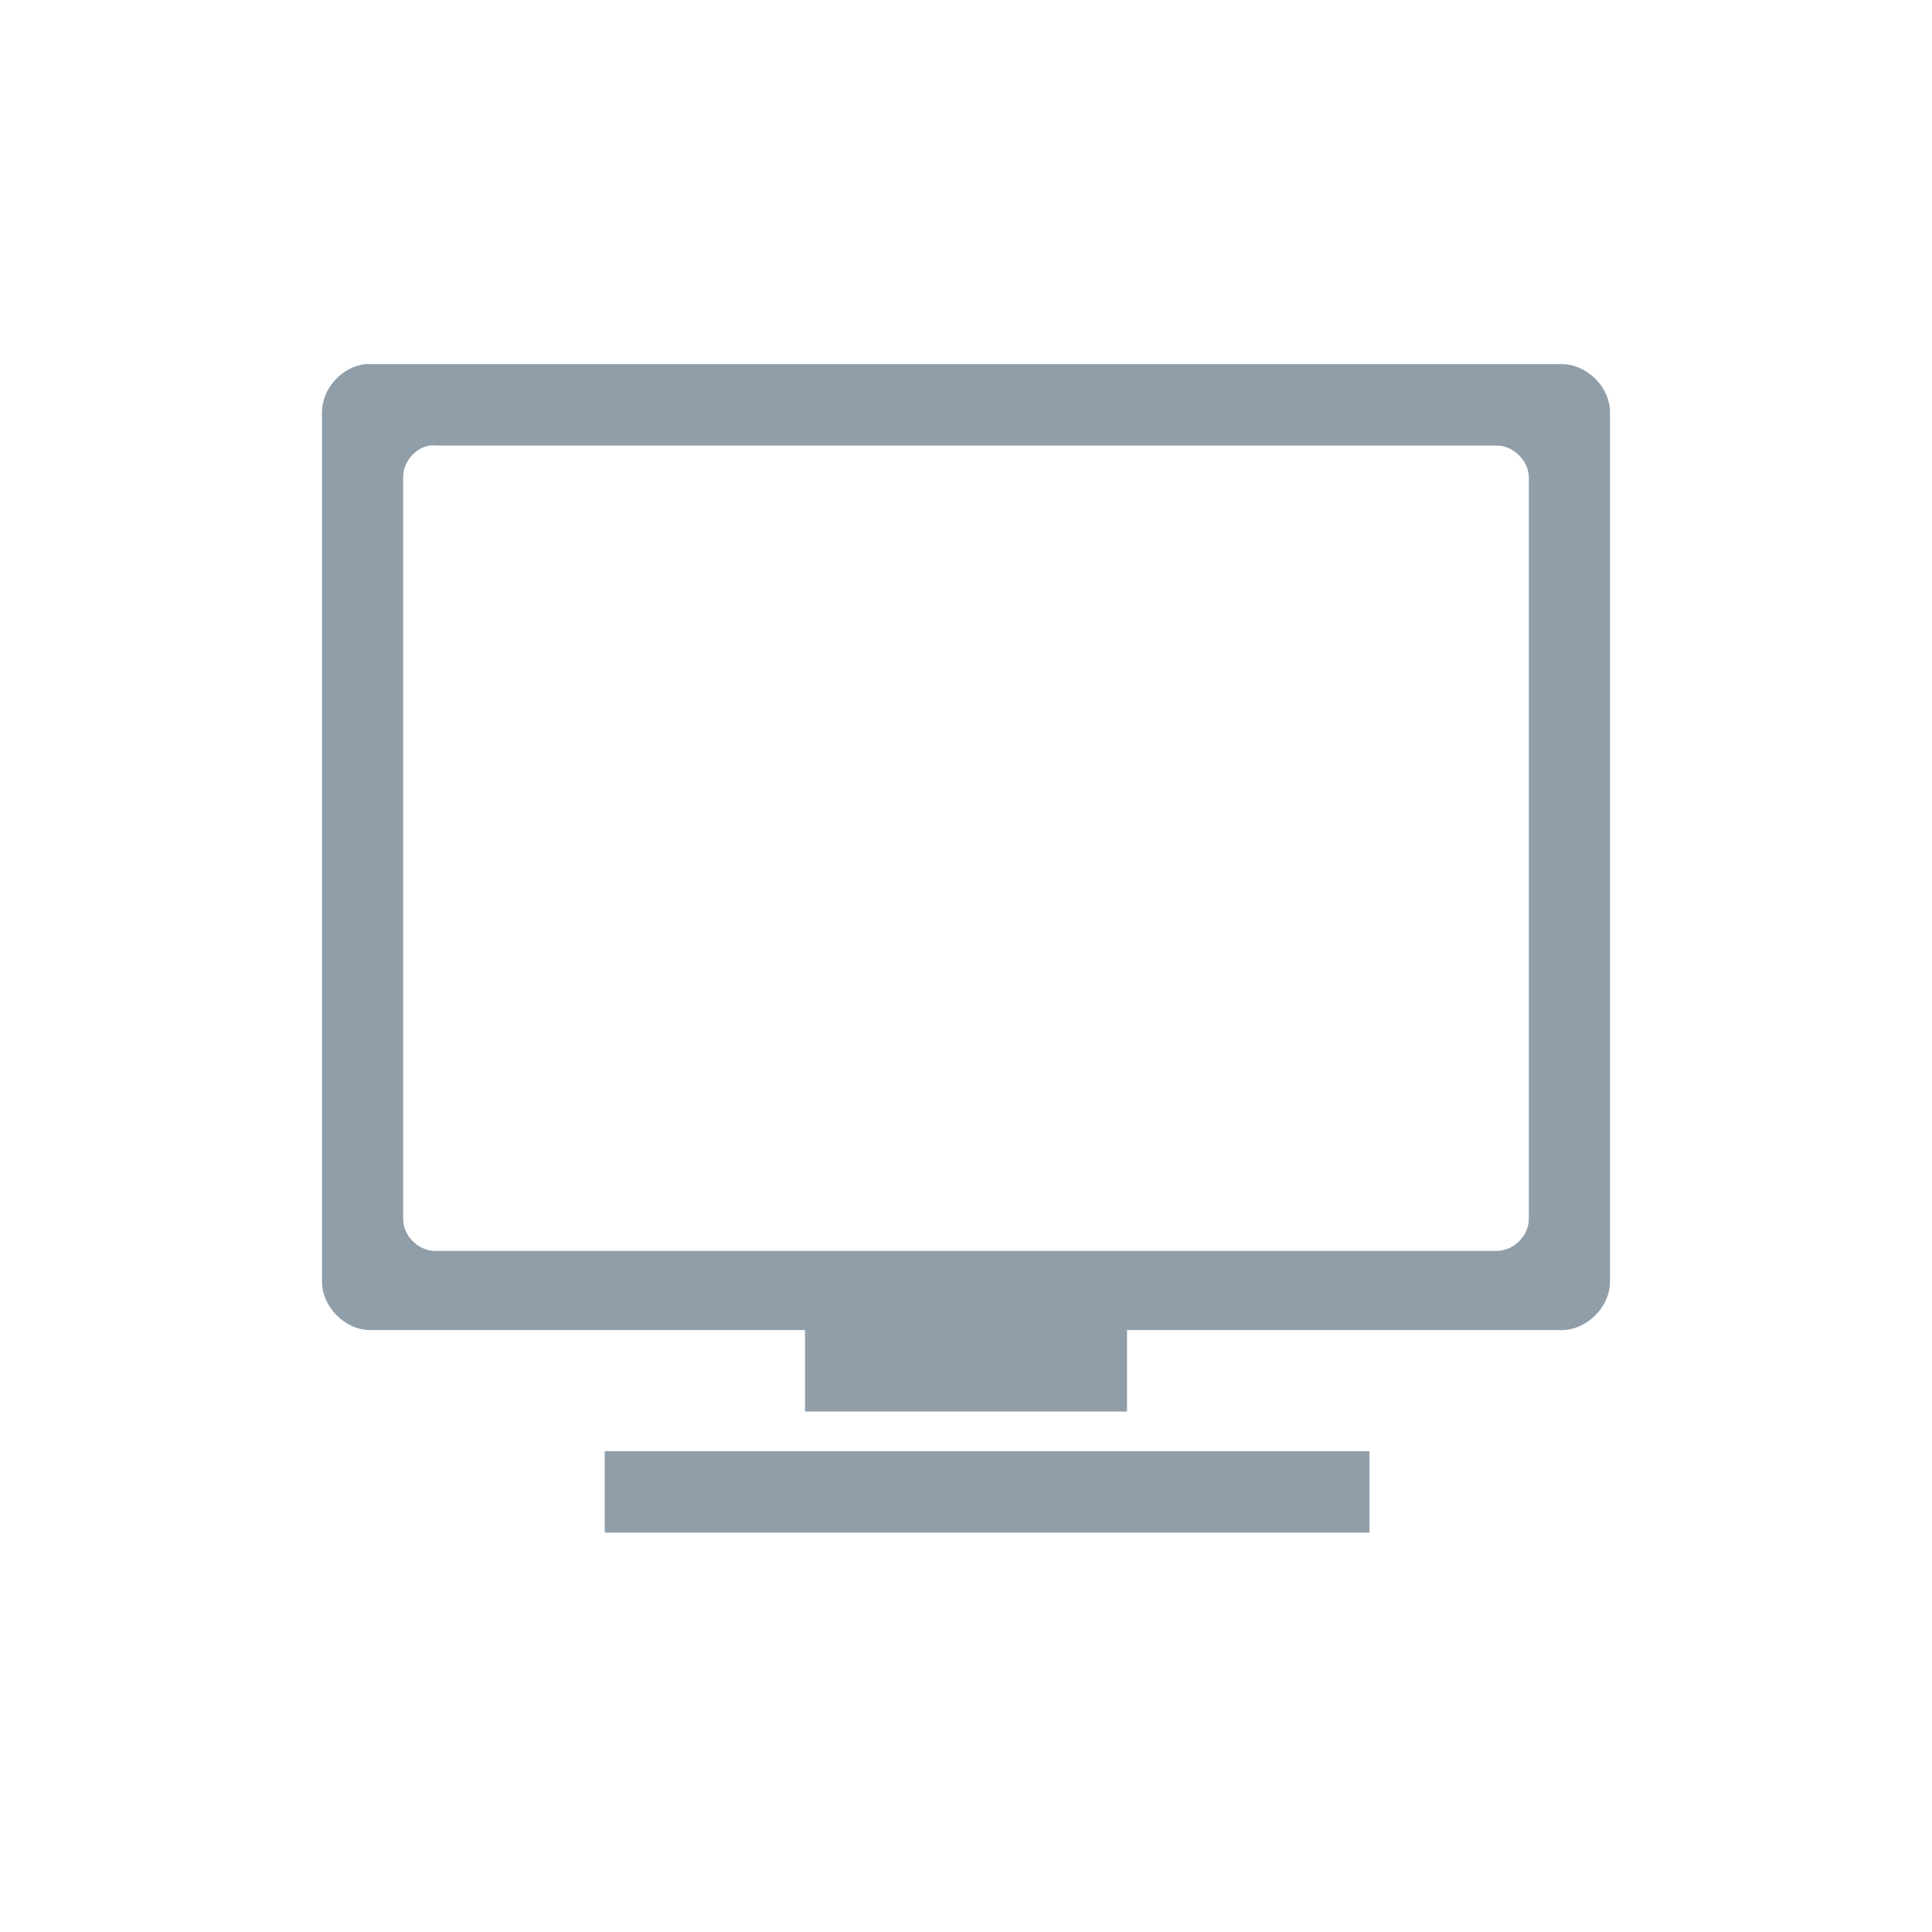
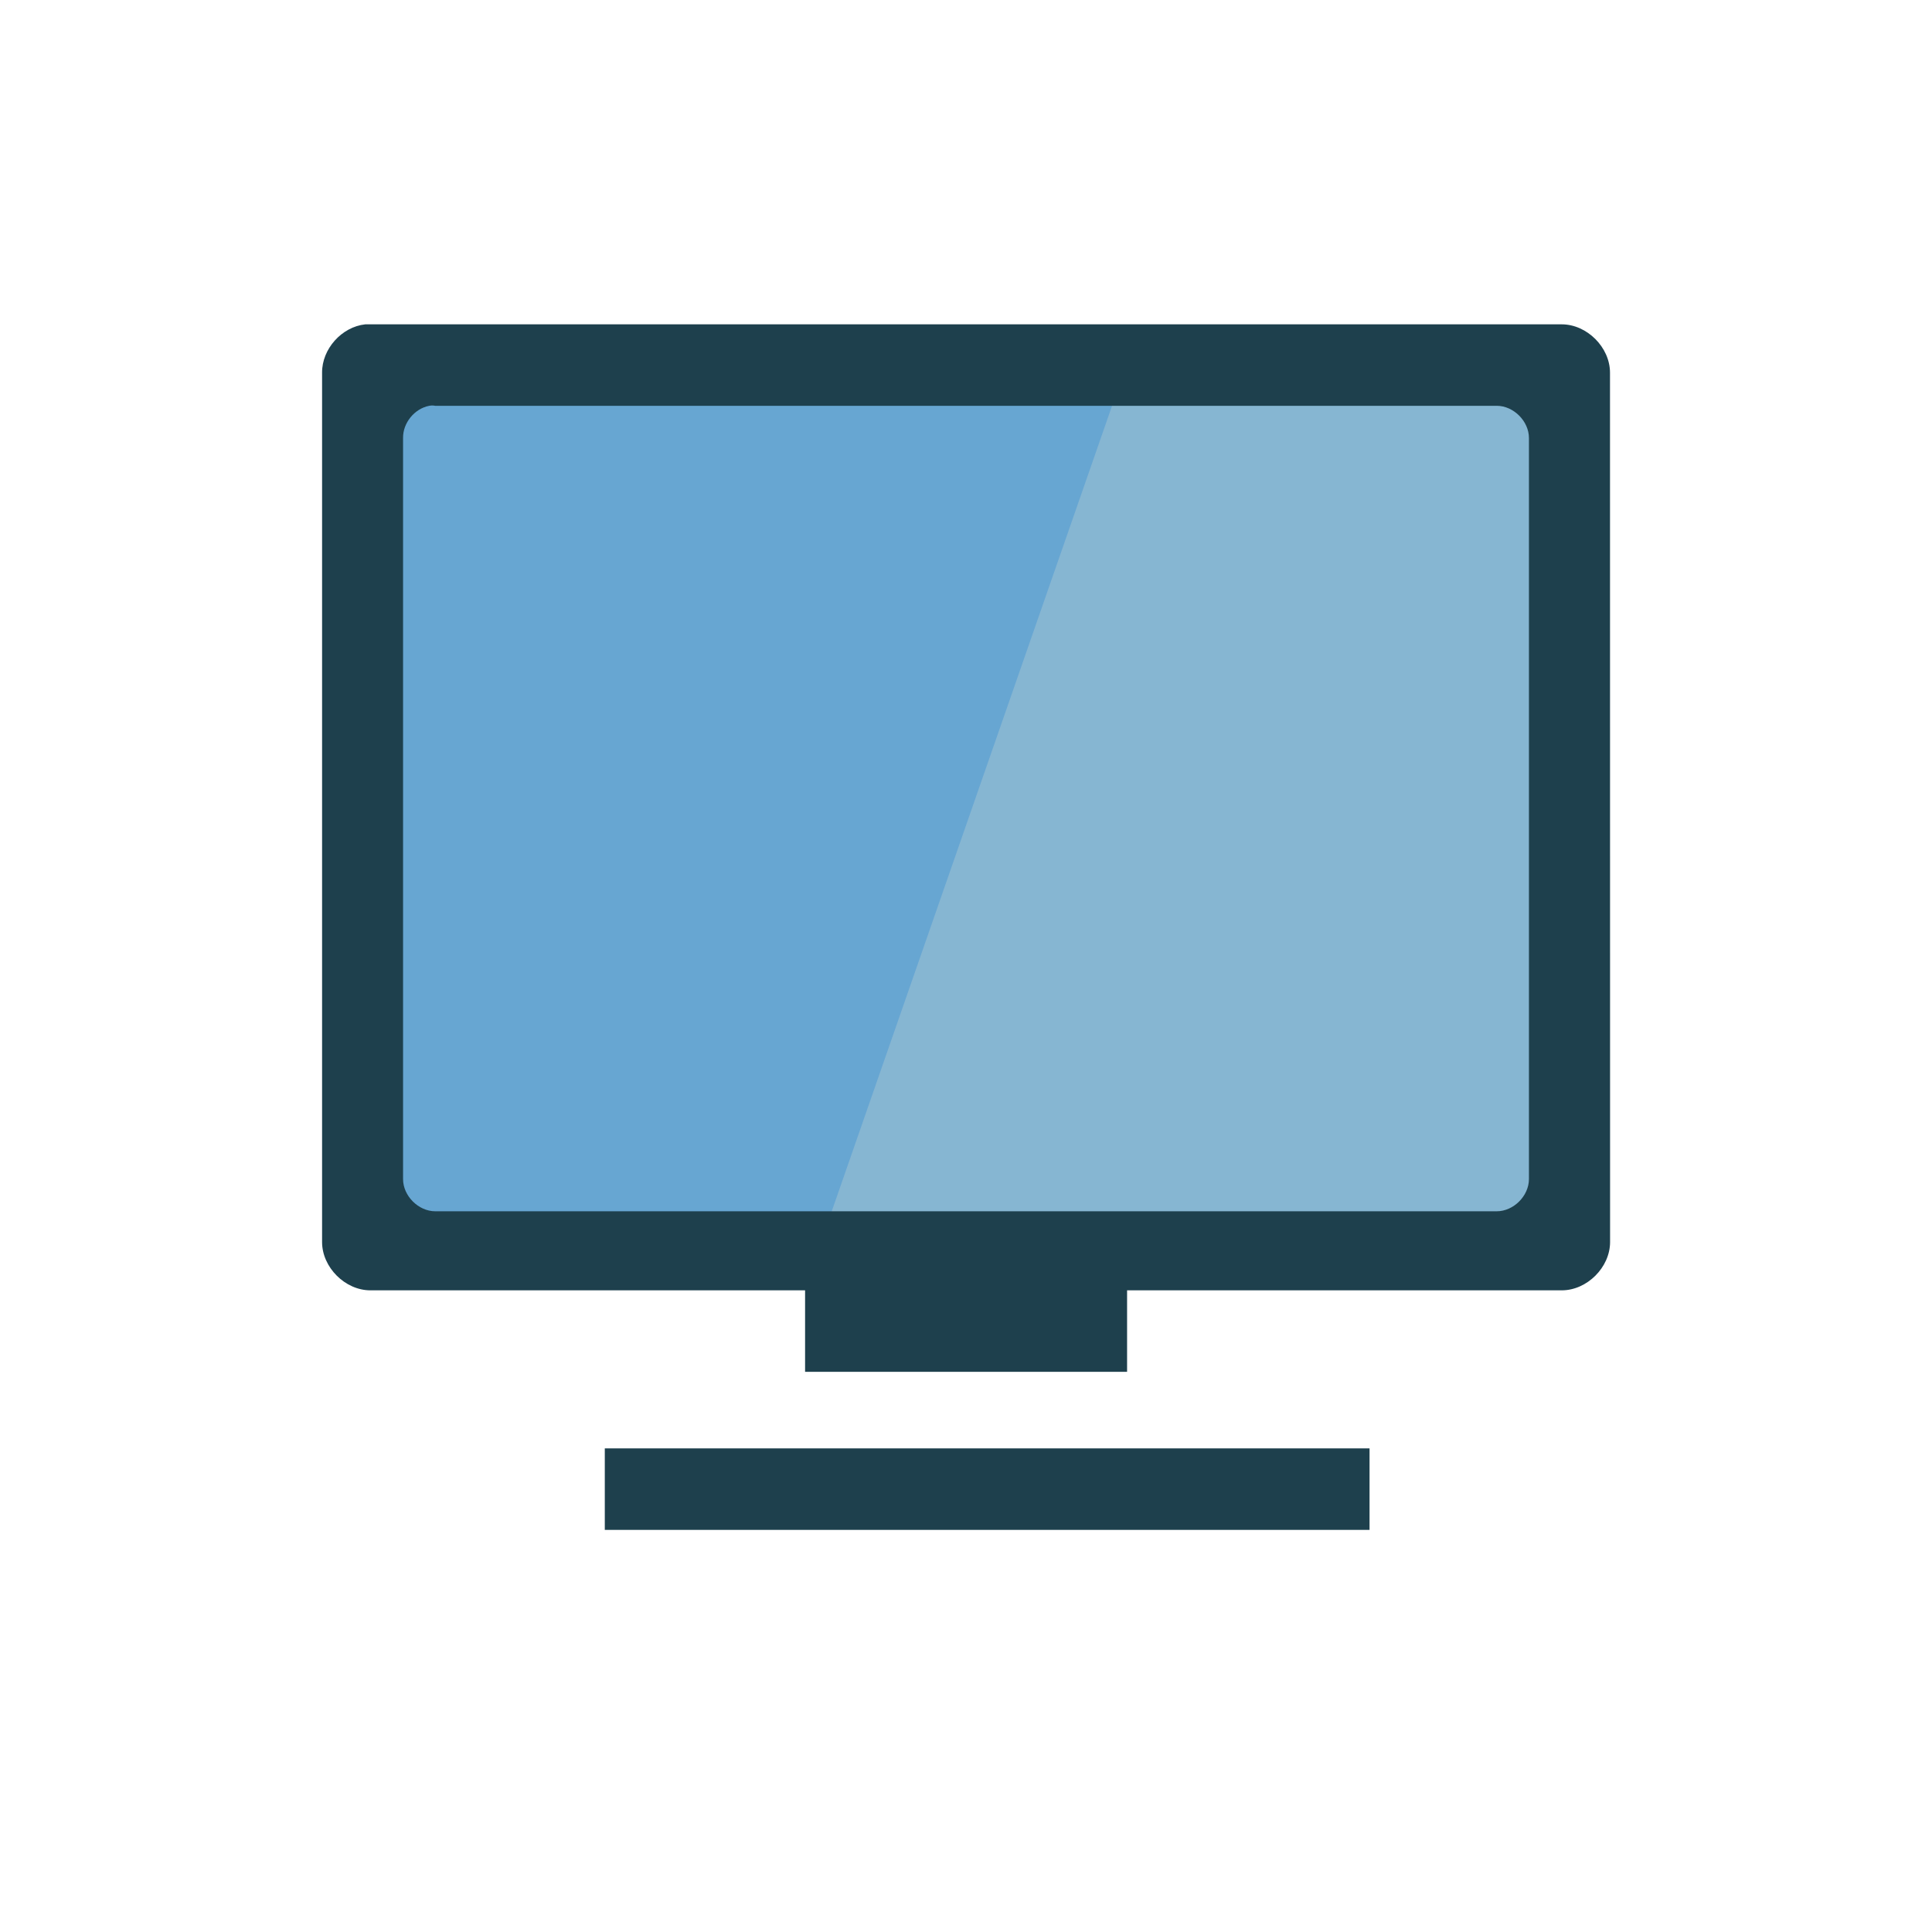
- <svg xmlns="http://www.w3.org/2000/svg" width="24" height="24" viewBox="0 0 24 24">
-   <path style="fill:#909ea9" d="M 4.539 4.523 C 4.246 4.555 4 4.828 4 5.121 L 4 15.922 C 4 16.234 4.285 16.523 4.602 16.523 L 10 16.523 L 10 17.535 L 14 17.535 L 14 16.523 L 19.398 16.523 C 19.715 16.523 20 16.234 20 15.922 L 20 5.121 C 20 4.809 19.715 4.523 19.398 4.523 Z M 5.332 5.535 C 5.355 5.531 5.383 5.531 5.406 5.535 L 18.594 5.535 C 18.801 5.535 18.992 5.727 18.992 5.934 L 18.992 15.141 C 18.992 15.352 18.801 15.539 18.594 15.539 L 5.406 15.539 C 5.195 15.539 5.008 15.352 5.008 15.141 L 5.008 5.934 C 5.004 5.746 5.148 5.57 5.332 5.535 Z M 7.512 18.027 L 7.512 19.039 L 17.012 19.039 L 17.012 18.027 Z " />
+ <svg xmlns="http://www.w3.org/2000/svg" width="24" height="24" viewBox="0 0 24 24" id="svg2" version="1.1">
+   <defs id="defs8" />
+   <rect style="fill:#67a6d2;fill-opacity:1;stroke:none" id="rect3008" width="15" height="11" x="4.5" y="4.507" />
+   <path style="opacity:0.232;fill:#eee8d5;fill-opacity:1;stroke:none" d="m 14,4.507 -3.828,11 9.328,0 0,-11 -5.5,0 z" id="rect3008-0" />
+   <path id="path20" d="m 4.538,4.029 c -0.293,0.031 -0.539,0.306 -0.537,0.6 l 0,10.8 c 3.14e-5,0.314 0.286,0.6 0.6,0.6 l 5.4,0 0,1.012 4,0 0,-1.012 5.4,0 c 0.314,-5e-5 0.6,-0.286 0.6,-0.6 L 20,4.629 c -3.2e-5,-0.314 -0.286,-0.6 -0.6,-0.6 l -14.8,0 z m 0.794,1.012 c 0.025,-0.005 0.05,-0.005 0.075,0 l 13.186,0 c 0.209,5e-5 0.4,0.191 0.4,0.4 l 0,9.206 c -2.1e-5,0.209 -0.191,0.4 -0.4,0.4 l -13.186,0 c -0.209,-5e-5 -0.4,-0.191 -0.4,-0.4 l 0,-9.206 c -0.003,-0.187 0.142,-0.365 0.325,-0.4 z m 2.181,12.951 0,1.013 9.5,0 0,-1.013 z" style="line-height:normal;color:#000000;fill:#1e404d;fill-opacity:1" />
</svg>
